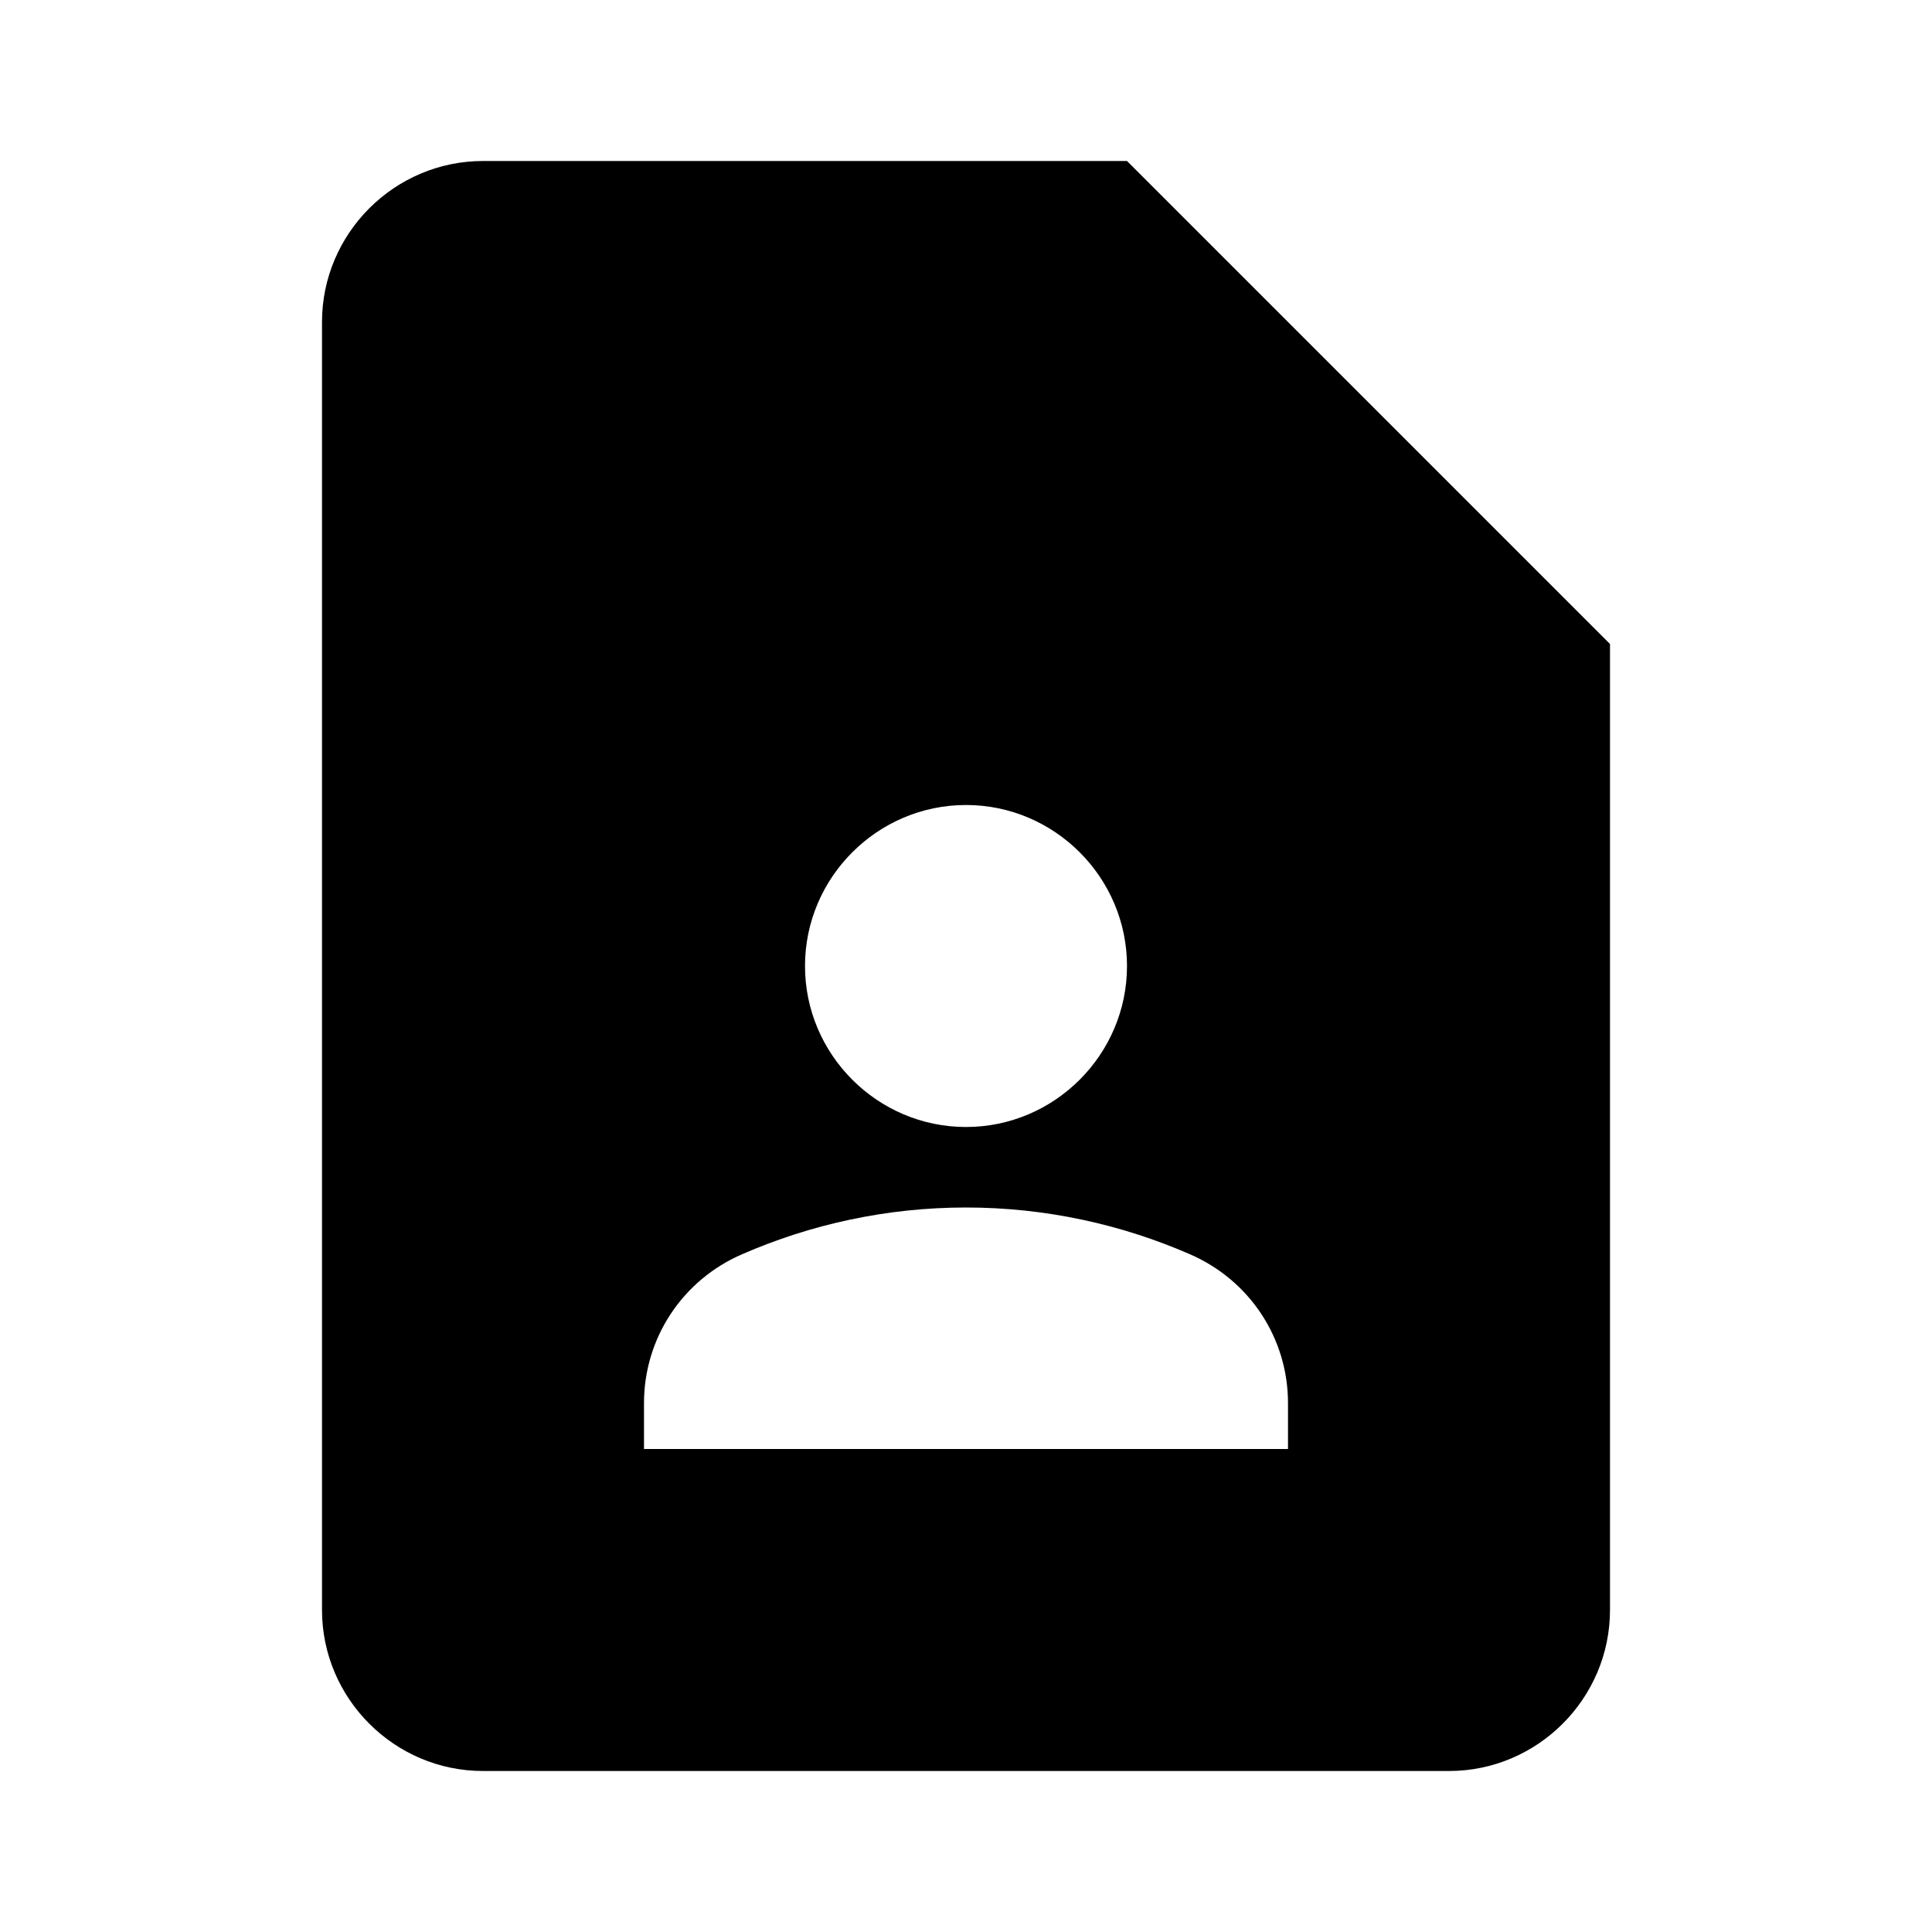
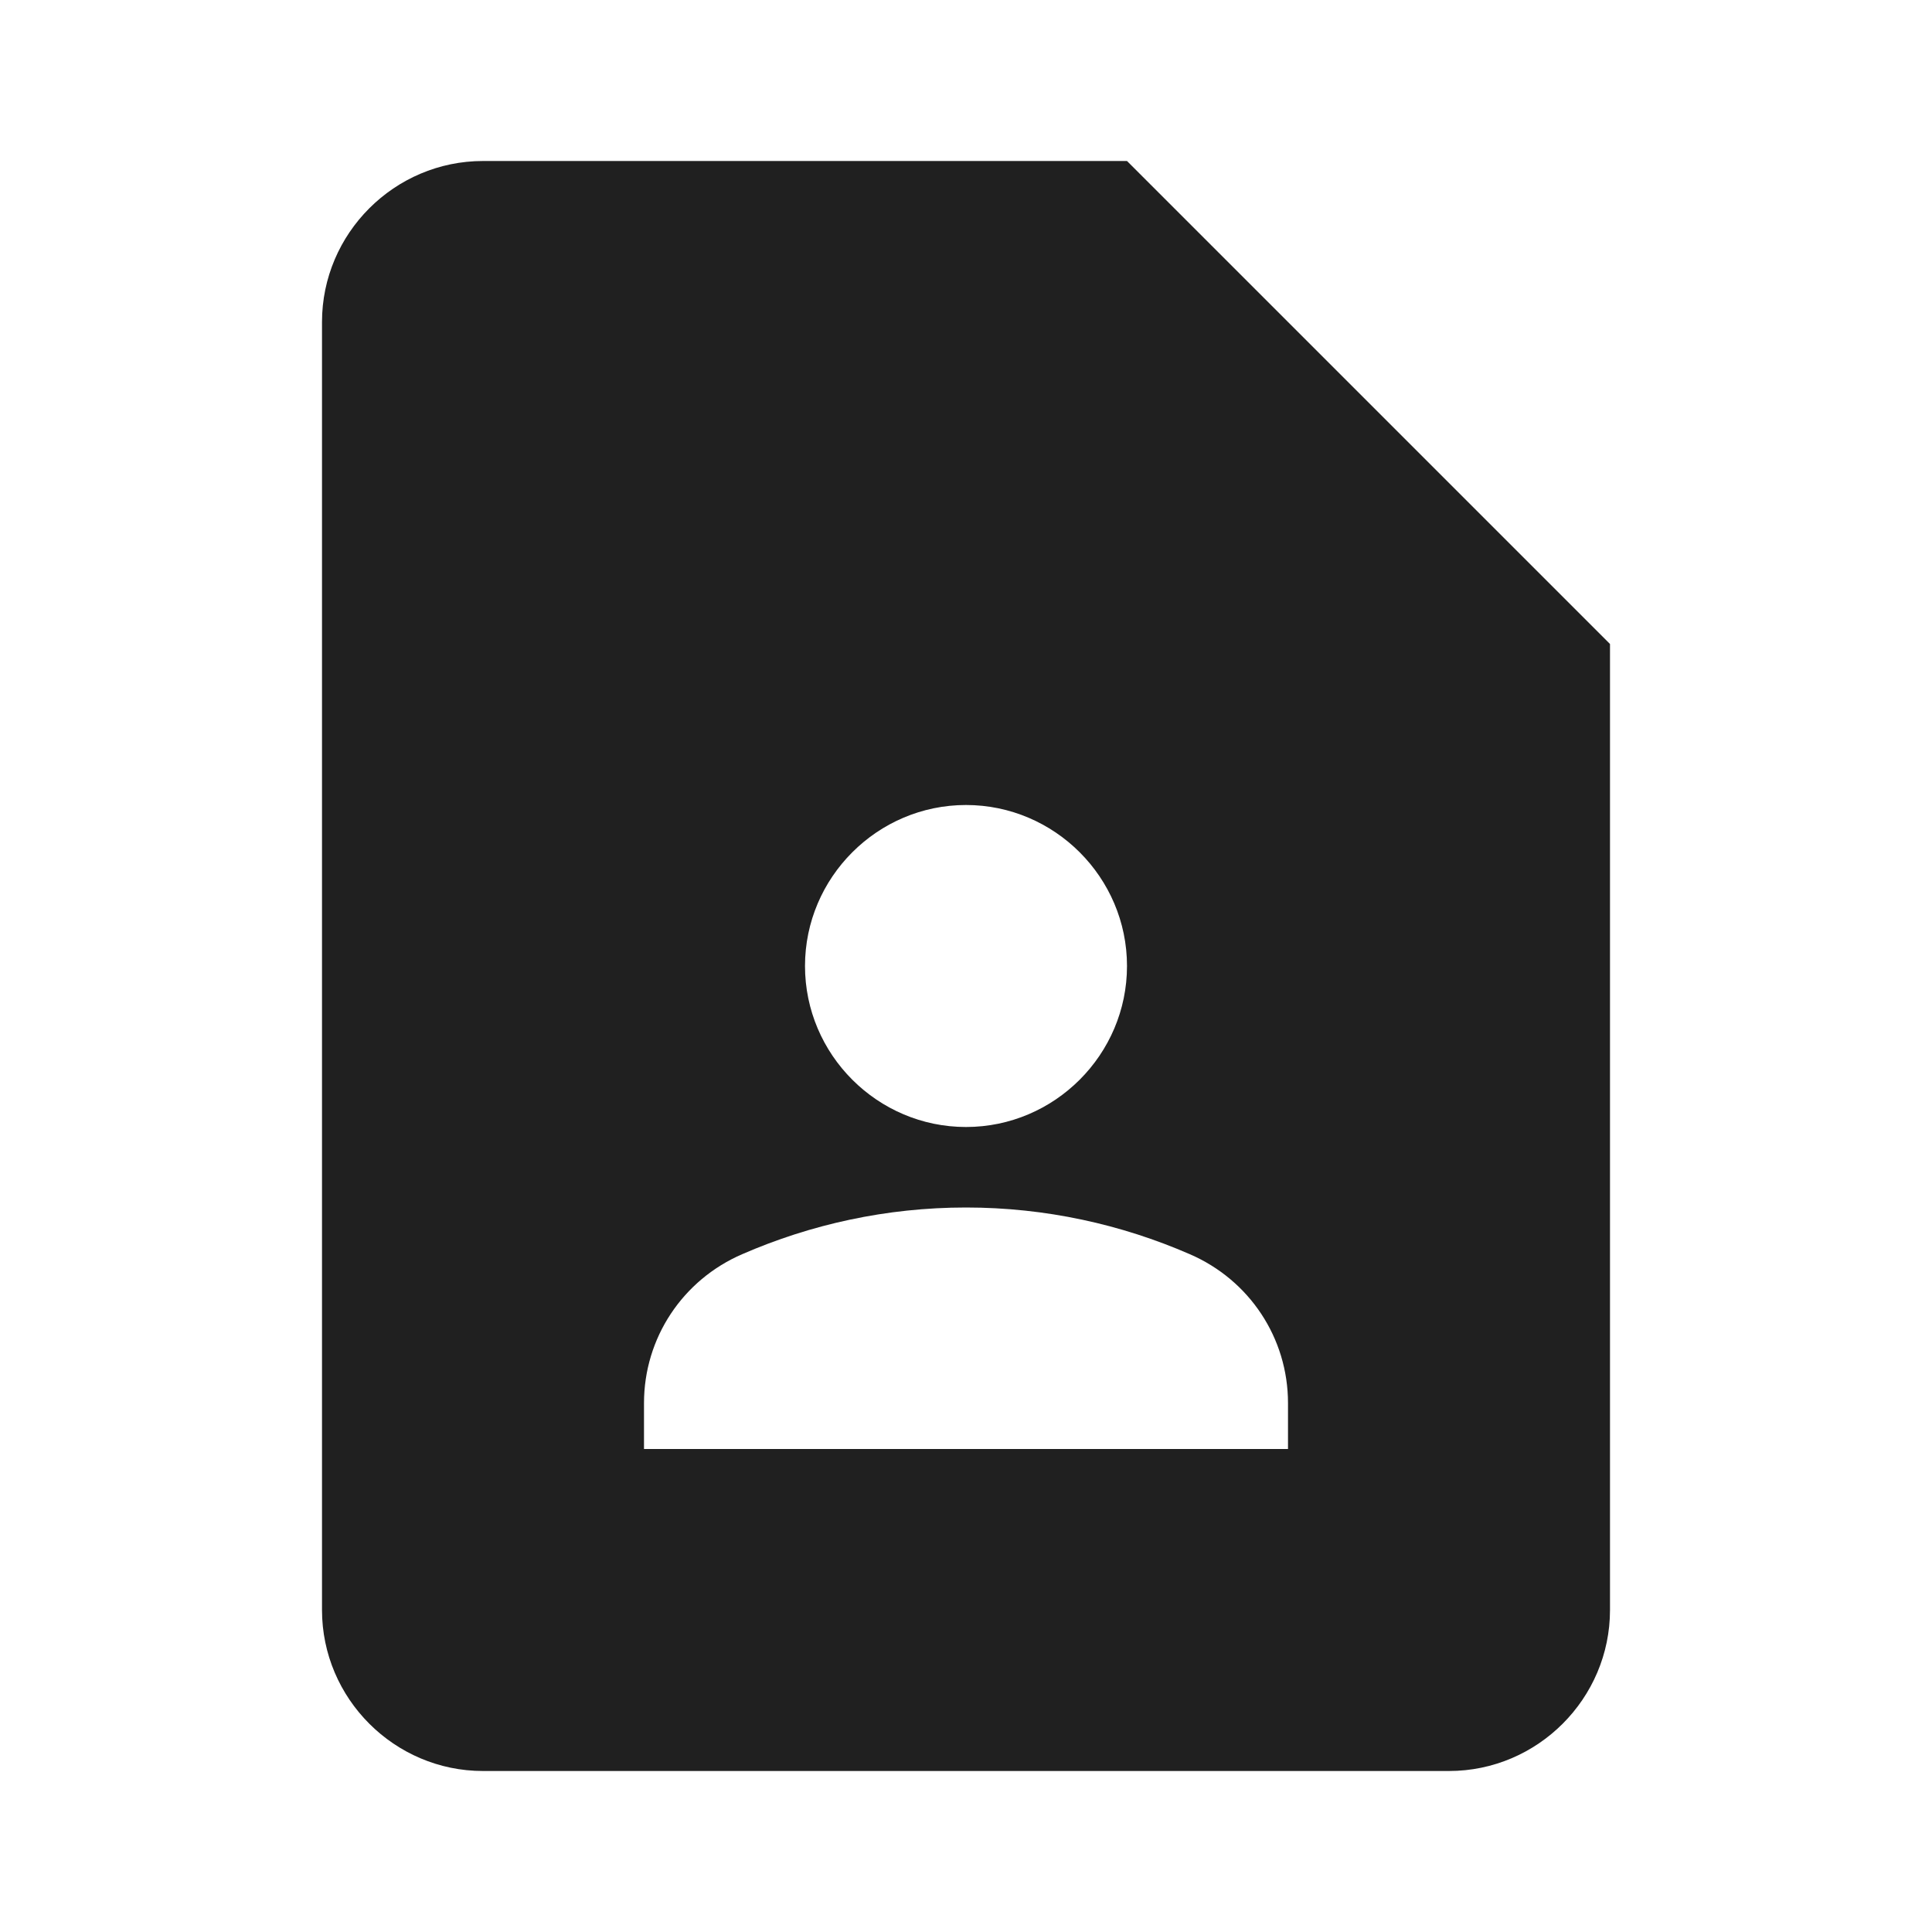
- <svg xmlns="http://www.w3.org/2000/svg" enable-background="new 0 0 24 24" height="24px" viewBox="0 0 24 24" width="24px" fill="#000000">
+ <svg xmlns="http://www.w3.org/2000/svg" enable-background="new 0 0 24 24" height="24px" viewBox="0 0 24 24" width="24px" fill="#202020">
  <rect fill="none" height="24" width="24" />
  <path d="M14,2H6C4.9,2,4,2.9,4,4v16c0,1.1,0.9,2,2,2h12c1.1,0,2-0.9,2-2V8L14,2z M12,10c1.1,0,2,0.9,2,2c0,1.1-0.9,2-2,2s-2-0.9-2-2 C10,10.9,10.9,10,12,10z M16,18H8v-0.57c0-0.81,0.48-1.53,1.22-1.85C10.07,15.21,11.01,15,12,15c0.99,0,1.93,0.21,2.78,0.58 C15.52,15.9,16,16.62,16,17.43V18z" />
</svg>
